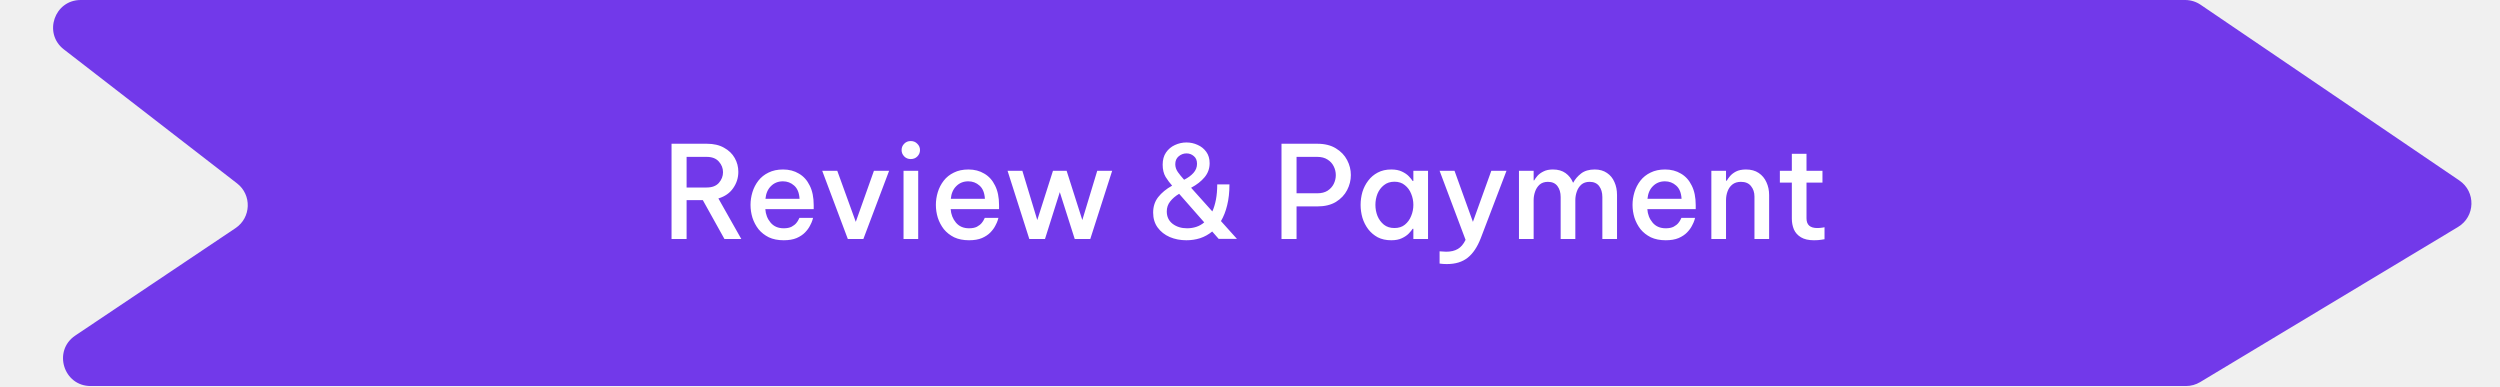
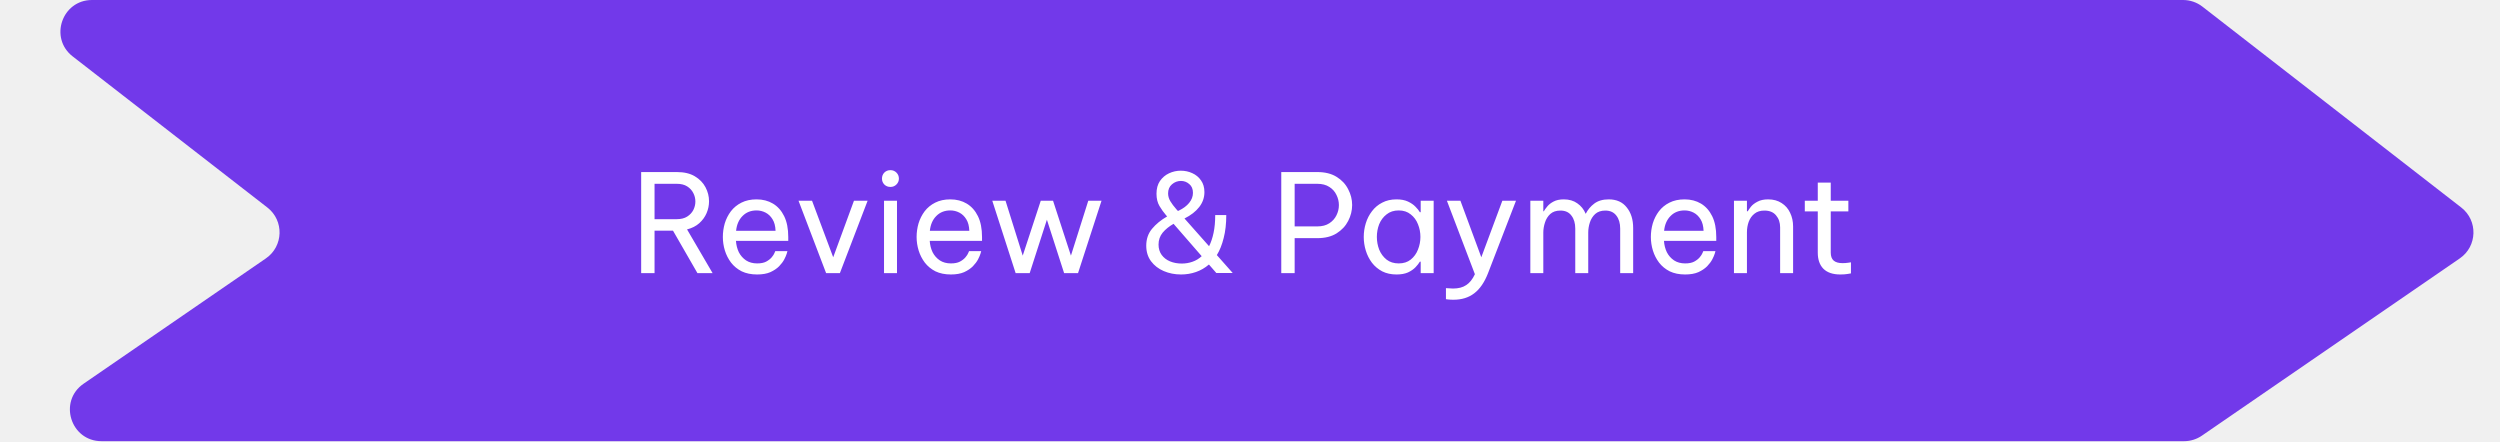
- <svg xmlns="http://www.w3.org/2000/svg" width="272" height="42" viewBox="0 0 272 42" fill="none">
-   <path d="M8.191 36.508C5.729 38.159 6.898 42 9.862 42H237.832C238.377 42 238.911 41.852 239.378 41.571L267.44 24.69C269.316 23.561 269.39 20.868 267.579 19.638L239.428 0.518C238.931 0.181 238.343 0 237.742 0H8.781C5.92 0 4.683 3.623 6.945 5.373L25.793 19.953C27.412 21.206 27.328 23.678 25.628 24.818L8.191 36.508Z" fill="#7239EA" />
-   <path d="M73.064 26V15.64H76.914C77.651 15.64 78.272 15.785 78.776 16.074C79.289 16.354 79.677 16.728 79.938 17.194C80.199 17.652 80.33 18.151 80.33 18.692C80.33 19.346 80.143 19.938 79.77 20.47C79.406 21.002 78.869 21.376 78.16 21.59L80.652 26H78.818L76.466 21.772H74.702V26H73.064ZM76.886 17.068H74.702V20.4H76.886C77.474 20.4 77.917 20.232 78.216 19.896C78.515 19.551 78.664 19.164 78.664 18.734C78.664 18.305 78.515 17.922 78.216 17.586C77.917 17.241 77.474 17.068 76.886 17.068ZM85.269 26.14C84.644 26.14 84.103 26.033 83.645 25.818C83.197 25.594 82.824 25.3 82.525 24.936C82.236 24.563 82.017 24.148 81.867 23.69C81.727 23.233 81.657 22.766 81.657 22.29C81.657 21.824 81.727 21.362 81.867 20.904C82.007 20.447 82.222 20.032 82.511 19.658C82.801 19.285 83.169 18.991 83.617 18.776C84.065 18.552 84.593 18.44 85.199 18.44C85.853 18.44 86.427 18.59 86.921 18.888C87.425 19.178 87.817 19.612 88.097 20.19C88.387 20.76 88.531 21.469 88.531 22.318V22.752H83.267C83.305 23.322 83.496 23.812 83.841 24.222C84.187 24.633 84.663 24.838 85.269 24.838C85.615 24.838 85.899 24.782 86.123 24.67C86.347 24.549 86.52 24.414 86.641 24.264C86.763 24.115 86.847 23.984 86.893 23.872C86.949 23.76 86.977 23.704 86.977 23.704H88.461C88.461 23.704 88.438 23.788 88.391 23.956C88.345 24.115 88.256 24.316 88.125 24.558C88.004 24.801 87.827 25.044 87.593 25.286C87.36 25.529 87.052 25.734 86.669 25.902C86.287 26.061 85.82 26.14 85.269 26.14ZM83.281 21.632H86.991C86.954 20.979 86.758 20.498 86.403 20.19C86.058 19.882 85.652 19.728 85.185 19.728C84.663 19.728 84.229 19.901 83.883 20.246C83.538 20.582 83.337 21.044 83.281 21.632ZM92.242 26L89.456 18.58H91.094L93.109 24.138L95.084 18.58H96.736L93.936 26H92.242ZM99.088 17.306C98.799 17.306 98.561 17.208 98.374 17.012C98.187 16.816 98.094 16.588 98.094 16.326C98.094 16.056 98.187 15.827 98.374 15.64C98.561 15.444 98.799 15.346 99.088 15.346C99.377 15.346 99.615 15.444 99.802 15.64C99.998 15.827 100.096 16.056 100.096 16.326C100.096 16.597 99.998 16.83 99.802 17.026C99.615 17.213 99.377 17.306 99.088 17.306ZM98.304 26V18.58H99.9V26H98.304ZM105.435 26.14C104.81 26.14 104.269 26.033 103.811 25.818C103.363 25.594 102.99 25.3 102.691 24.936C102.402 24.563 102.183 24.148 102.033 23.69C101.893 23.233 101.823 22.766 101.823 22.29C101.823 21.824 101.893 21.362 102.033 20.904C102.173 20.447 102.388 20.032 102.677 19.658C102.967 19.285 103.335 18.991 103.783 18.776C104.231 18.552 104.759 18.44 105.365 18.44C106.019 18.44 106.593 18.59 107.087 18.888C107.591 19.178 107.983 19.612 108.263 20.19C108.553 20.76 108.697 21.469 108.697 22.318V22.752H103.433C103.471 23.322 103.662 23.812 104.007 24.222C104.353 24.633 104.829 24.838 105.435 24.838C105.781 24.838 106.065 24.782 106.289 24.67C106.513 24.549 106.686 24.414 106.807 24.264C106.929 24.115 107.013 23.984 107.059 23.872C107.115 23.76 107.143 23.704 107.143 23.704H108.627C108.627 23.704 108.604 23.788 108.557 23.956C108.511 24.115 108.422 24.316 108.291 24.558C108.17 24.801 107.993 25.044 107.759 25.286C107.526 25.529 107.218 25.734 106.835 25.902C106.453 26.061 105.986 26.14 105.435 26.14ZM103.447 21.632H107.157C107.12 20.979 106.924 20.498 106.569 20.19C106.224 19.882 105.818 19.728 105.351 19.728C104.829 19.728 104.395 19.901 104.049 20.246C103.704 20.582 103.503 21.044 103.447 21.632ZM111.988 26L109.622 18.58H111.232L112.856 23.942L114.564 18.58H116.048L117.756 23.942L119.38 18.58H121.004L118.624 26H116.93L115.306 20.904L113.696 26H111.988ZM129.074 26.14C128.421 26.14 127.819 26.024 127.268 25.79C126.717 25.548 126.279 25.202 125.952 24.754C125.625 24.306 125.462 23.765 125.462 23.13C125.462 22.477 125.644 21.917 126.008 21.45C126.381 20.974 126.885 20.559 127.52 20.204V20.19C127.277 19.92 127.044 19.607 126.82 19.252C126.605 18.888 126.498 18.445 126.498 17.922C126.498 17.39 126.619 16.947 126.862 16.592C127.114 16.228 127.436 15.958 127.828 15.78C128.229 15.594 128.649 15.5 129.088 15.5C129.517 15.5 129.923 15.589 130.306 15.766C130.689 15.934 131.001 16.186 131.244 16.522C131.487 16.858 131.608 17.269 131.608 17.754C131.608 18.333 131.426 18.842 131.062 19.28C130.698 19.719 130.208 20.102 129.592 20.428L131.902 23.004C132.07 22.631 132.201 22.202 132.294 21.716C132.387 21.231 132.434 20.68 132.434 20.064H133.764C133.764 20.923 133.68 21.684 133.512 22.346C133.353 23 133.129 23.569 132.84 24.054L134.576 25.986H132.588L131.888 25.188C131.487 25.515 131.048 25.758 130.572 25.916C130.096 26.066 129.597 26.14 129.074 26.14ZM127.87 17.866C127.87 18.165 127.963 18.45 128.15 18.72C128.337 18.982 128.561 19.257 128.822 19.546H128.85C129.261 19.341 129.592 19.098 129.844 18.818C130.105 18.529 130.236 18.198 130.236 17.824C130.236 17.451 130.119 17.171 129.886 16.984C129.662 16.788 129.396 16.69 129.088 16.69C128.771 16.69 128.486 16.798 128.234 17.012C127.991 17.218 127.87 17.502 127.87 17.866ZM126.946 23.004C126.946 23.574 127.156 24.022 127.576 24.348C128.005 24.675 128.533 24.838 129.158 24.838C129.503 24.838 129.835 24.787 130.152 24.684C130.469 24.582 130.759 24.418 131.02 24.194L128.29 21.086C127.879 21.329 127.553 21.609 127.31 21.926C127.067 22.234 126.946 22.594 126.946 23.004ZM139.427 26V15.64H143.319C144.131 15.64 144.808 15.808 145.349 16.144C145.891 16.471 146.297 16.896 146.567 17.418C146.838 17.932 146.973 18.473 146.973 19.042C146.973 19.612 146.838 20.158 146.567 20.68C146.297 21.203 145.891 21.632 145.349 21.968C144.808 22.295 144.131 22.458 143.319 22.458H141.065V26H139.427ZM143.319 17.068H141.065V21.03H143.319C143.767 21.03 144.141 20.937 144.439 20.75C144.738 20.554 144.962 20.307 145.111 20.008C145.261 19.7 145.335 19.383 145.335 19.056C145.335 18.72 145.261 18.403 145.111 18.104C144.962 17.796 144.738 17.549 144.439 17.362C144.141 17.166 143.767 17.068 143.319 17.068ZM151.366 18.44C151.833 18.44 152.22 18.515 152.528 18.664C152.846 18.814 153.098 18.986 153.284 19.182C153.471 19.378 153.606 19.546 153.69 19.686H153.774V18.58H155.37V26H153.774V24.894H153.69C153.606 25.034 153.471 25.202 153.284 25.398C153.098 25.594 152.846 25.767 152.528 25.916C152.22 26.066 151.833 26.14 151.366 26.14C150.806 26.14 150.316 26.033 149.896 25.818C149.486 25.594 149.14 25.3 148.86 24.936C148.58 24.563 148.37 24.148 148.23 23.69C148.1 23.233 148.034 22.766 148.034 22.29C148.034 21.814 148.1 21.348 148.23 20.89C148.37 20.433 148.58 20.022 148.86 19.658C149.14 19.285 149.486 18.991 149.896 18.776C150.316 18.552 150.806 18.44 151.366 18.44ZM151.716 19.77C151.259 19.77 150.876 19.896 150.568 20.148C150.26 20.391 150.027 20.704 149.868 21.086C149.719 21.469 149.644 21.87 149.644 22.29C149.644 22.71 149.719 23.112 149.868 23.494C150.027 23.877 150.26 24.194 150.568 24.446C150.876 24.689 151.259 24.81 151.716 24.81C152.174 24.81 152.552 24.689 152.85 24.446C153.158 24.194 153.387 23.877 153.536 23.494C153.695 23.112 153.774 22.71 153.774 22.29C153.774 21.87 153.695 21.469 153.536 21.086C153.387 20.704 153.158 20.391 152.85 20.148C152.552 19.896 152.174 19.77 151.716 19.77ZM157.425 28.73C157.192 28.73 157.001 28.721 156.851 28.702C156.702 28.684 156.627 28.674 156.627 28.674V27.344C156.627 27.344 156.702 27.349 156.851 27.358C157.001 27.377 157.164 27.386 157.341 27.386C157.855 27.386 158.275 27.288 158.601 27.092C158.937 26.906 159.222 26.574 159.455 26.098L156.627 18.58H158.251L160.253 24.138L162.255 18.58H163.907L161.107 25.916C160.734 26.878 160.258 27.587 159.679 28.044C159.101 28.502 158.349 28.73 157.425 28.73ZM165.264 26V18.58H166.86V19.63H166.916C167 19.481 167.121 19.313 167.28 19.126C167.448 18.94 167.667 18.781 167.938 18.65C168.209 18.51 168.549 18.44 168.96 18.44C169.511 18.44 169.968 18.571 170.332 18.832C170.696 19.094 170.967 19.439 171.144 19.868H171.172C171.368 19.495 171.653 19.164 172.026 18.874C172.399 18.585 172.894 18.44 173.51 18.44C174.033 18.44 174.476 18.566 174.84 18.818C175.204 19.061 175.475 19.392 175.652 19.812C175.839 20.223 175.932 20.69 175.932 21.212V26H174.336V21.436C174.336 20.951 174.219 20.554 173.986 20.246C173.753 19.938 173.407 19.784 172.95 19.784C172.577 19.784 172.273 19.887 172.04 20.092C171.816 20.298 171.653 20.554 171.55 20.862C171.447 21.161 171.396 21.464 171.396 21.772V26H169.8V21.436C169.8 20.951 169.683 20.554 169.45 20.246C169.217 19.938 168.871 19.784 168.414 19.784C168.041 19.784 167.737 19.887 167.504 20.092C167.28 20.298 167.117 20.554 167.014 20.862C166.911 21.161 166.86 21.464 166.86 21.772V26H165.264ZM181.232 26.14C180.607 26.14 180.066 26.033 179.608 25.818C179.16 25.594 178.787 25.3 178.488 24.936C178.199 24.563 177.98 24.148 177.83 23.69C177.69 23.233 177.62 22.766 177.62 22.29C177.62 21.824 177.69 21.362 177.83 20.904C177.97 20.447 178.185 20.032 178.474 19.658C178.764 19.285 179.132 18.991 179.58 18.776C180.028 18.552 180.556 18.44 181.162 18.44C181.816 18.44 182.39 18.59 182.884 18.888C183.388 19.178 183.78 19.612 184.06 20.19C184.35 20.76 184.494 21.469 184.494 22.318V22.752H179.23C179.268 23.322 179.459 23.812 179.804 24.222C180.15 24.633 180.626 24.838 181.232 24.838C181.578 24.838 181.862 24.782 182.086 24.67C182.31 24.549 182.483 24.414 182.604 24.264C182.726 24.115 182.81 23.984 182.856 23.872C182.912 23.76 182.94 23.704 182.94 23.704H184.424C184.424 23.704 184.401 23.788 184.354 23.956C184.308 24.115 184.219 24.316 184.088 24.558C183.967 24.801 183.79 25.044 183.556 25.286C183.323 25.529 183.015 25.734 182.632 25.902C182.25 26.061 181.783 26.14 181.232 26.14ZM179.244 21.632H182.954C182.917 20.979 182.721 20.498 182.366 20.19C182.021 19.882 181.615 19.728 181.148 19.728C180.626 19.728 180.192 19.901 179.846 20.246C179.501 20.582 179.3 21.044 179.244 21.632ZM186.195 26V18.58H187.791V19.658H187.875C187.941 19.528 188.053 19.369 188.211 19.182C188.37 18.986 188.589 18.814 188.869 18.664C189.159 18.515 189.523 18.44 189.961 18.44C190.512 18.44 190.974 18.566 191.347 18.818C191.721 19.07 192.001 19.406 192.187 19.826C192.383 20.246 192.481 20.708 192.481 21.212V26H190.885V21.38C190.885 20.932 190.759 20.554 190.507 20.246C190.265 19.938 189.901 19.784 189.415 19.784C189.033 19.784 188.72 19.882 188.477 20.078C188.244 20.265 188.071 20.512 187.959 20.82C187.847 21.119 187.791 21.441 187.791 21.786V26H186.195ZM197.36 26.14C196.772 26.14 196.3 26.033 195.946 25.818C195.591 25.604 195.334 25.319 195.176 24.964C195.026 24.6 194.952 24.208 194.952 23.788V19.868H193.649V18.58H194.952V16.732H196.548V18.58H198.284V19.868H196.548V23.76C196.548 24.46 196.935 24.81 197.71 24.81C197.906 24.81 198.088 24.796 198.256 24.768C198.424 24.74 198.508 24.726 198.508 24.726V26.028C198.508 26.028 198.391 26.047 198.158 26.084C197.934 26.122 197.668 26.14 197.36 26.14Z" fill="white" />
+ <svg xmlns="http://www.w3.org/2000/svg" width="238" height="42" viewBox="0 0 238 42" fill="none">
+   <path d="M7.96 36.528C5.532 38.197 6.713 42 9.659 42H207.926C208.533 42 209.125 41.816 209.625 41.472L234.173 24.598C235.847 23.448 235.917 21.001 234.313 19.756L209.669 0.63C209.143 0.222 208.496 0 207.83 0H8.758C5.9 0 4.661 3.618 6.918 5.37L25.454 19.756C27.059 21.001 26.988 23.448 25.315 24.598L7.96 36.528Z" fill="#7239EA" />
+   <path d="M61.039 26V16.38H64.445C65.13 16.38 65.697 16.514 66.148 16.783C66.599 17.052 66.937 17.398 67.162 17.823C67.387 18.248 67.5 18.694 67.5 19.162C67.5 19.552 67.422 19.929 67.266 20.293C67.11 20.657 66.876 20.978 66.564 21.255C66.261 21.524 65.875 21.719 65.407 21.84L67.838 26H66.395L64.068 21.957H62.313V26H61.039ZM64.432 17.498H62.313V20.865H64.432C64.831 20.865 65.16 20.783 65.42 20.618C65.68 20.453 65.875 20.245 66.005 19.994C66.135 19.734 66.2 19.465 66.2 19.188C66.2 18.902 66.135 18.633 66.005 18.382C65.875 18.122 65.68 17.91 65.42 17.745C65.16 17.58 64.831 17.498 64.432 17.498ZM72.078 26.13C71.515 26.13 71.025 26.03 70.609 25.831C70.202 25.623 69.864 25.346 69.595 24.999C69.335 24.652 69.14 24.271 69.01 23.855C68.88 23.43 68.815 22.997 68.815 22.555C68.815 22.122 68.876 21.693 68.997 21.268C69.127 20.843 69.322 20.458 69.582 20.111C69.851 19.764 70.185 19.491 70.583 19.292C70.991 19.084 71.472 18.98 72.026 18.98C72.616 18.98 73.136 19.114 73.586 19.383C74.037 19.652 74.392 20.05 74.652 20.579C74.912 21.108 75.042 21.771 75.042 22.568V22.932H70.063C70.089 23.322 70.18 23.682 70.336 24.011C70.501 24.332 70.731 24.592 71.025 24.791C71.32 24.982 71.671 25.077 72.078 25.077C72.434 25.077 72.72 25.021 72.936 24.908C73.162 24.787 73.339 24.648 73.469 24.492C73.599 24.336 73.686 24.202 73.729 24.089C73.781 23.968 73.807 23.907 73.807 23.907H74.964C74.964 23.907 74.943 23.985 74.899 24.141C74.856 24.288 74.778 24.47 74.665 24.687C74.553 24.904 74.388 25.125 74.171 25.35C73.955 25.567 73.677 25.753 73.339 25.909C73.001 26.056 72.581 26.13 72.078 26.13ZM70.076 21.97H73.833C73.816 21.519 73.721 21.155 73.547 20.878C73.374 20.592 73.153 20.38 72.884 20.241C72.616 20.102 72.33 20.033 72.026 20.033C71.48 20.033 71.034 20.211 70.687 20.566C70.341 20.913 70.137 21.381 70.076 21.97ZM78.645 26L76.019 19.11H77.306L79.321 24.492L81.297 19.11H82.597L79.958 26H78.645ZM84.77 17.797C84.536 17.797 84.341 17.719 84.185 17.563C84.037 17.407 83.964 17.221 83.964 17.004C83.964 16.779 84.037 16.588 84.185 16.432C84.341 16.276 84.536 16.198 84.77 16.198C84.995 16.198 85.186 16.276 85.342 16.432C85.498 16.588 85.576 16.779 85.576 17.004C85.576 17.221 85.498 17.407 85.342 17.563C85.186 17.719 84.995 17.797 84.77 17.797ZM84.159 26V19.11H85.394V26H84.159ZM90.525 26.13C89.961 26.13 89.472 26.03 89.055 25.831C88.648 25.623 88.31 25.346 88.041 24.999C87.781 24.652 87.587 24.271 87.457 23.855C87.326 23.43 87.261 22.997 87.261 22.555C87.261 22.122 87.322 21.693 87.444 21.268C87.573 20.843 87.769 20.458 88.028 20.111C88.297 19.764 88.631 19.491 89.029 19.292C89.437 19.084 89.918 18.98 90.472 18.98C91.062 18.98 91.582 19.114 92.032 19.383C92.483 19.652 92.838 20.05 93.099 20.579C93.359 21.108 93.489 21.771 93.489 22.568V22.932H88.51C88.535 23.322 88.626 23.682 88.782 24.011C88.947 24.332 89.177 24.592 89.472 24.791C89.766 24.982 90.117 25.077 90.525 25.077C90.88 25.077 91.166 25.021 91.382 24.908C91.608 24.787 91.785 24.648 91.915 24.492C92.046 24.336 92.132 24.202 92.175 24.089C92.228 23.968 92.254 23.907 92.254 23.907H93.41C93.41 23.907 93.389 23.985 93.346 24.141C93.302 24.288 93.224 24.47 93.112 24.687C92.999 24.904 92.834 25.125 92.618 25.35C92.401 25.567 92.124 25.753 91.785 25.909C91.448 26.056 91.027 26.13 90.525 26.13ZM88.522 21.97H92.279C92.262 21.519 92.167 21.155 91.993 20.878C91.82 20.592 91.599 20.38 91.331 20.241C91.062 20.102 90.776 20.033 90.472 20.033C89.927 20.033 89.48 20.211 89.133 20.566C88.787 20.913 88.583 21.381 88.522 21.97ZM96.688 26L94.465 19.11H95.726L97.364 24.336L99.08 19.11H100.25L101.953 24.336L103.604 19.11H104.865L102.629 26H101.303L99.665 20.917L98.027 26H96.688ZM112.438 26.13C111.84 26.13 111.29 26.022 110.787 25.805C110.285 25.588 109.882 25.276 109.578 24.869C109.275 24.462 109.123 23.968 109.123 23.387C109.123 22.763 109.305 22.23 109.669 21.788C110.042 21.337 110.523 20.943 111.112 20.605L111.008 20.488C110.783 20.228 110.575 19.938 110.384 19.617C110.194 19.296 110.098 18.906 110.098 18.447C110.098 17.962 110.207 17.559 110.423 17.238C110.649 16.909 110.939 16.662 111.294 16.497C111.65 16.332 112.022 16.25 112.412 16.25C112.802 16.25 113.166 16.328 113.504 16.484C113.851 16.64 114.128 16.87 114.336 17.173C114.553 17.476 114.661 17.849 114.661 18.291C114.661 18.811 114.497 19.283 114.167 19.708C113.838 20.133 113.37 20.497 112.763 20.8L115.103 23.439C115.285 23.084 115.428 22.659 115.532 22.165C115.636 21.671 115.688 21.108 115.688 20.475H116.741C116.741 21.298 116.659 22.026 116.494 22.659C116.338 23.292 116.122 23.833 115.844 24.284L117.352 25.987H115.792L115.09 25.181C114.718 25.502 114.306 25.74 113.855 25.896C113.405 26.052 112.932 26.13 112.438 26.13ZM111.996 19.929L112.139 20.085L112.23 20.046C112.646 19.847 112.971 19.604 113.205 19.318C113.448 19.023 113.569 18.703 113.569 18.356C113.569 17.992 113.452 17.715 113.218 17.524C112.993 17.325 112.729 17.225 112.425 17.225C112.105 17.225 111.819 17.333 111.567 17.55C111.325 17.758 111.203 18.044 111.203 18.408C111.203 18.668 111.273 18.915 111.411 19.149C111.55 19.383 111.745 19.643 111.996 19.929ZM110.293 23.283C110.293 23.664 110.393 23.994 110.592 24.271C110.792 24.54 111.056 24.743 111.385 24.882C111.723 25.021 112.096 25.09 112.503 25.09C112.859 25.09 113.197 25.034 113.517 24.921C113.847 24.808 114.141 24.631 114.401 24.388L111.723 21.307C111.299 21.55 110.952 21.831 110.683 22.152C110.423 22.473 110.293 22.85 110.293 23.283ZM121.977 26V16.38H125.409C126.145 16.38 126.756 16.532 127.242 16.835C127.736 17.138 128.104 17.533 128.347 18.018C128.598 18.495 128.724 18.993 128.724 19.513C128.724 20.042 128.598 20.549 128.347 21.034C128.104 21.511 127.736 21.905 127.242 22.217C126.756 22.52 126.145 22.672 125.409 22.672H123.251V26H121.977ZM125.409 17.498H123.251V21.554H125.409C125.868 21.554 126.249 21.454 126.553 21.255C126.856 21.056 127.081 20.804 127.229 20.501C127.385 20.189 127.463 19.864 127.463 19.526C127.463 19.188 127.385 18.863 127.229 18.551C127.081 18.239 126.856 17.988 126.553 17.797C126.249 17.598 125.868 17.498 125.409 17.498ZM132.949 18.98C133.382 18.98 133.746 19.049 134.041 19.188C134.335 19.327 134.574 19.491 134.756 19.682C134.938 19.864 135.076 20.037 135.172 20.202H135.25V19.11H136.485V26H135.25V24.908H135.172C135.076 25.073 134.938 25.25 134.756 25.441C134.574 25.632 134.335 25.796 134.041 25.935C133.746 26.065 133.382 26.13 132.949 26.13C132.429 26.13 131.974 26.03 131.584 25.831C131.194 25.623 130.869 25.35 130.609 25.012C130.349 24.665 130.154 24.28 130.024 23.855C129.894 23.43 129.829 22.997 129.829 22.555C129.829 22.113 129.894 21.68 130.024 21.255C130.154 20.83 130.349 20.449 130.609 20.111C130.869 19.764 131.194 19.491 131.584 19.292C131.974 19.084 132.429 18.98 132.949 18.98ZM133.157 20.033C132.697 20.033 132.312 20.159 132 20.41C131.688 20.653 131.454 20.965 131.298 21.346C131.15 21.727 131.077 22.13 131.077 22.555C131.077 22.971 131.15 23.374 131.298 23.764C131.454 24.145 131.688 24.462 132 24.713C132.312 24.956 132.697 25.077 133.157 25.077C133.616 25.077 133.997 24.956 134.301 24.713C134.613 24.462 134.842 24.145 134.99 23.764C135.146 23.374 135.224 22.971 135.224 22.555C135.224 22.13 135.146 21.727 134.99 21.346C134.842 20.965 134.613 20.653 134.301 20.41C133.997 20.159 133.616 20.033 133.157 20.033ZM138.369 28.535C138.17 28.535 138.001 28.526 137.862 28.509C137.724 28.492 137.654 28.483 137.654 28.483V27.43C137.654 27.43 137.724 27.434 137.862 27.443C138.01 27.46 138.166 27.469 138.33 27.469C138.842 27.469 139.258 27.361 139.578 27.144C139.908 26.936 140.185 26.589 140.41 26.104L137.745 19.11H139.032L141.021 24.492L143.023 19.11H144.323L141.658 26.013C141.32 26.88 140.883 27.517 140.345 27.924C139.817 28.331 139.158 28.535 138.369 28.535ZM145.688 26V19.11H146.923V20.111H146.975C147.045 19.981 147.153 19.829 147.3 19.656C147.448 19.474 147.647 19.318 147.898 19.188C148.158 19.049 148.483 18.98 148.873 18.98C149.385 18.98 149.814 19.106 150.16 19.357C150.516 19.6 150.78 19.929 150.953 20.345H150.966C151.157 19.964 151.426 19.643 151.772 19.383C152.128 19.114 152.587 18.98 153.15 18.98C153.896 18.98 154.468 19.236 154.866 19.747C155.274 20.25 155.477 20.9 155.477 21.697V26H154.242V21.762C154.242 21.251 154.121 20.839 153.878 20.527C153.636 20.206 153.285 20.046 152.825 20.046C152.427 20.046 152.106 20.154 151.863 20.371C151.629 20.588 151.46 20.856 151.356 21.177C151.252 21.498 151.2 21.818 151.2 22.139V26H149.965V21.762C149.965 21.251 149.844 20.839 149.601 20.527C149.367 20.206 149.016 20.046 148.548 20.046C148.15 20.046 147.829 20.154 147.586 20.371C147.352 20.588 147.183 20.861 147.079 21.19C146.975 21.511 146.923 21.827 146.923 22.139V26H145.688ZM160.425 26.13C159.861 26.13 159.372 26.03 158.956 25.831C158.548 25.623 158.21 25.346 157.942 24.999C157.682 24.652 157.487 24.271 157.357 23.855C157.227 23.43 157.162 22.997 157.162 22.555C157.162 22.122 157.222 21.693 157.344 21.268C157.474 20.843 157.669 20.458 157.929 20.111C158.197 19.764 158.531 19.491 158.93 19.292C159.337 19.084 159.818 18.98 160.373 18.98C160.962 18.98 161.482 19.114 161.933 19.383C162.383 19.652 162.739 20.05 162.999 20.579C163.259 21.108 163.389 21.771 163.389 22.568V22.932H158.41C158.436 23.322 158.527 23.682 158.683 24.011C158.847 24.332 159.077 24.592 159.372 24.791C159.666 24.982 160.017 25.077 160.425 25.077C160.78 25.077 161.066 25.021 161.283 24.908C161.508 24.787 161.686 24.648 161.816 24.492C161.946 24.336 162.032 24.202 162.076 24.089C162.128 23.968 162.154 23.907 162.154 23.907H163.311C163.311 23.907 163.289 23.985 163.246 24.141C163.202 24.288 163.124 24.47 163.012 24.687C162.899 24.904 162.734 25.125 162.518 25.35C162.301 25.567 162.024 25.753 161.686 25.909C161.348 26.056 160.927 26.13 160.425 26.13ZM158.423 21.97H162.18C162.162 21.519 162.067 21.155 161.894 20.878C161.72 20.592 161.499 20.38 161.231 20.241C160.962 20.102 160.676 20.033 160.373 20.033C159.827 20.033 159.38 20.211 159.034 20.566C158.687 20.913 158.483 21.381 158.423 21.97ZM165.074 26V19.11H166.309V20.111H166.387C166.448 20.007 166.547 19.864 166.686 19.682C166.833 19.5 167.041 19.34 167.31 19.201C167.579 19.054 167.917 18.98 168.324 18.98C168.827 18.98 169.256 19.097 169.611 19.331C169.966 19.556 170.235 19.864 170.417 20.254C170.608 20.644 170.703 21.082 170.703 21.567V26H169.468V21.645C169.468 21.186 169.338 20.804 169.078 20.501C168.827 20.198 168.458 20.046 167.973 20.046C167.583 20.046 167.267 20.146 167.024 20.345C166.781 20.536 166.599 20.791 166.478 21.112C166.365 21.424 166.309 21.758 166.309 22.113V26H165.074ZM175.197 26.13C174.487 26.13 173.949 25.948 173.585 25.584C173.23 25.22 173.052 24.709 173.052 24.05V20.124H171.817V19.11H173.052V17.381H174.287V19.11H175.964V20.124H174.287V24.05C174.287 24.397 174.383 24.652 174.573 24.817C174.764 24.973 175.041 25.051 175.405 25.051C175.596 25.051 175.778 25.038 175.951 25.012C176.125 24.986 176.211 24.973 176.211 24.973V26.026C176.211 26.026 176.112 26.043 175.912 26.078C175.713 26.113 175.475 26.13 175.197 26.13Z" fill="white" />
</svg>
